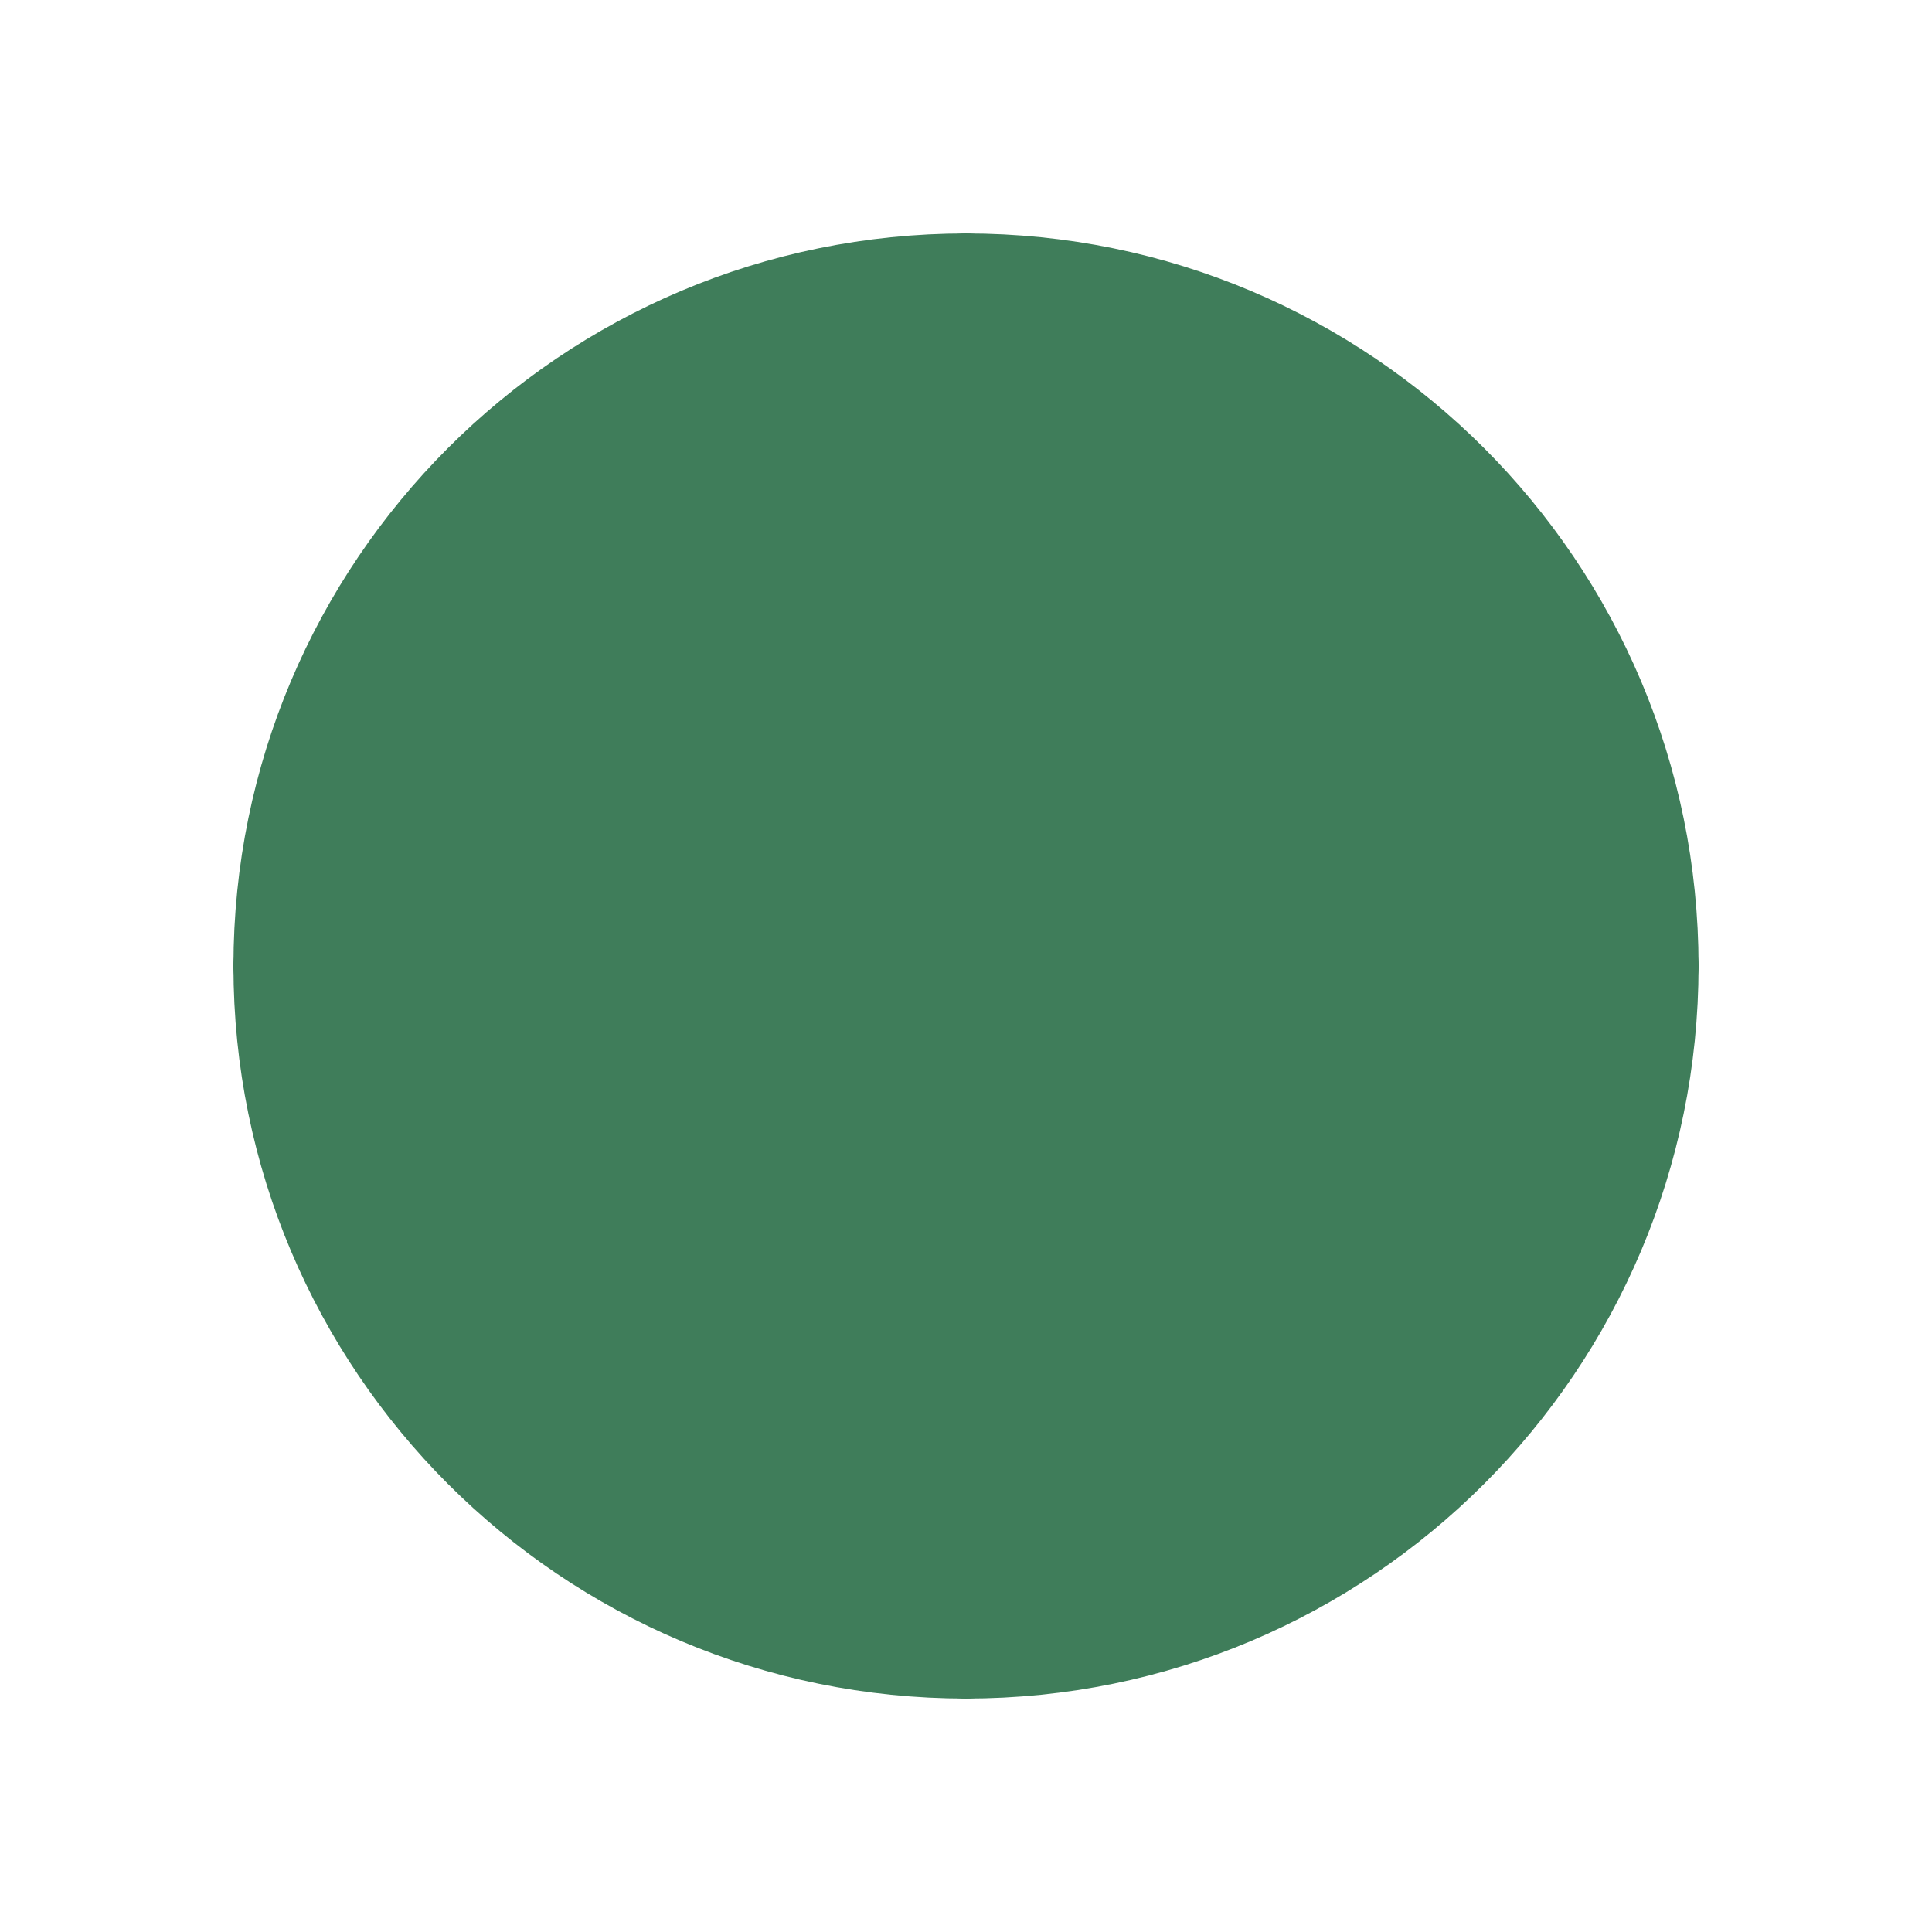
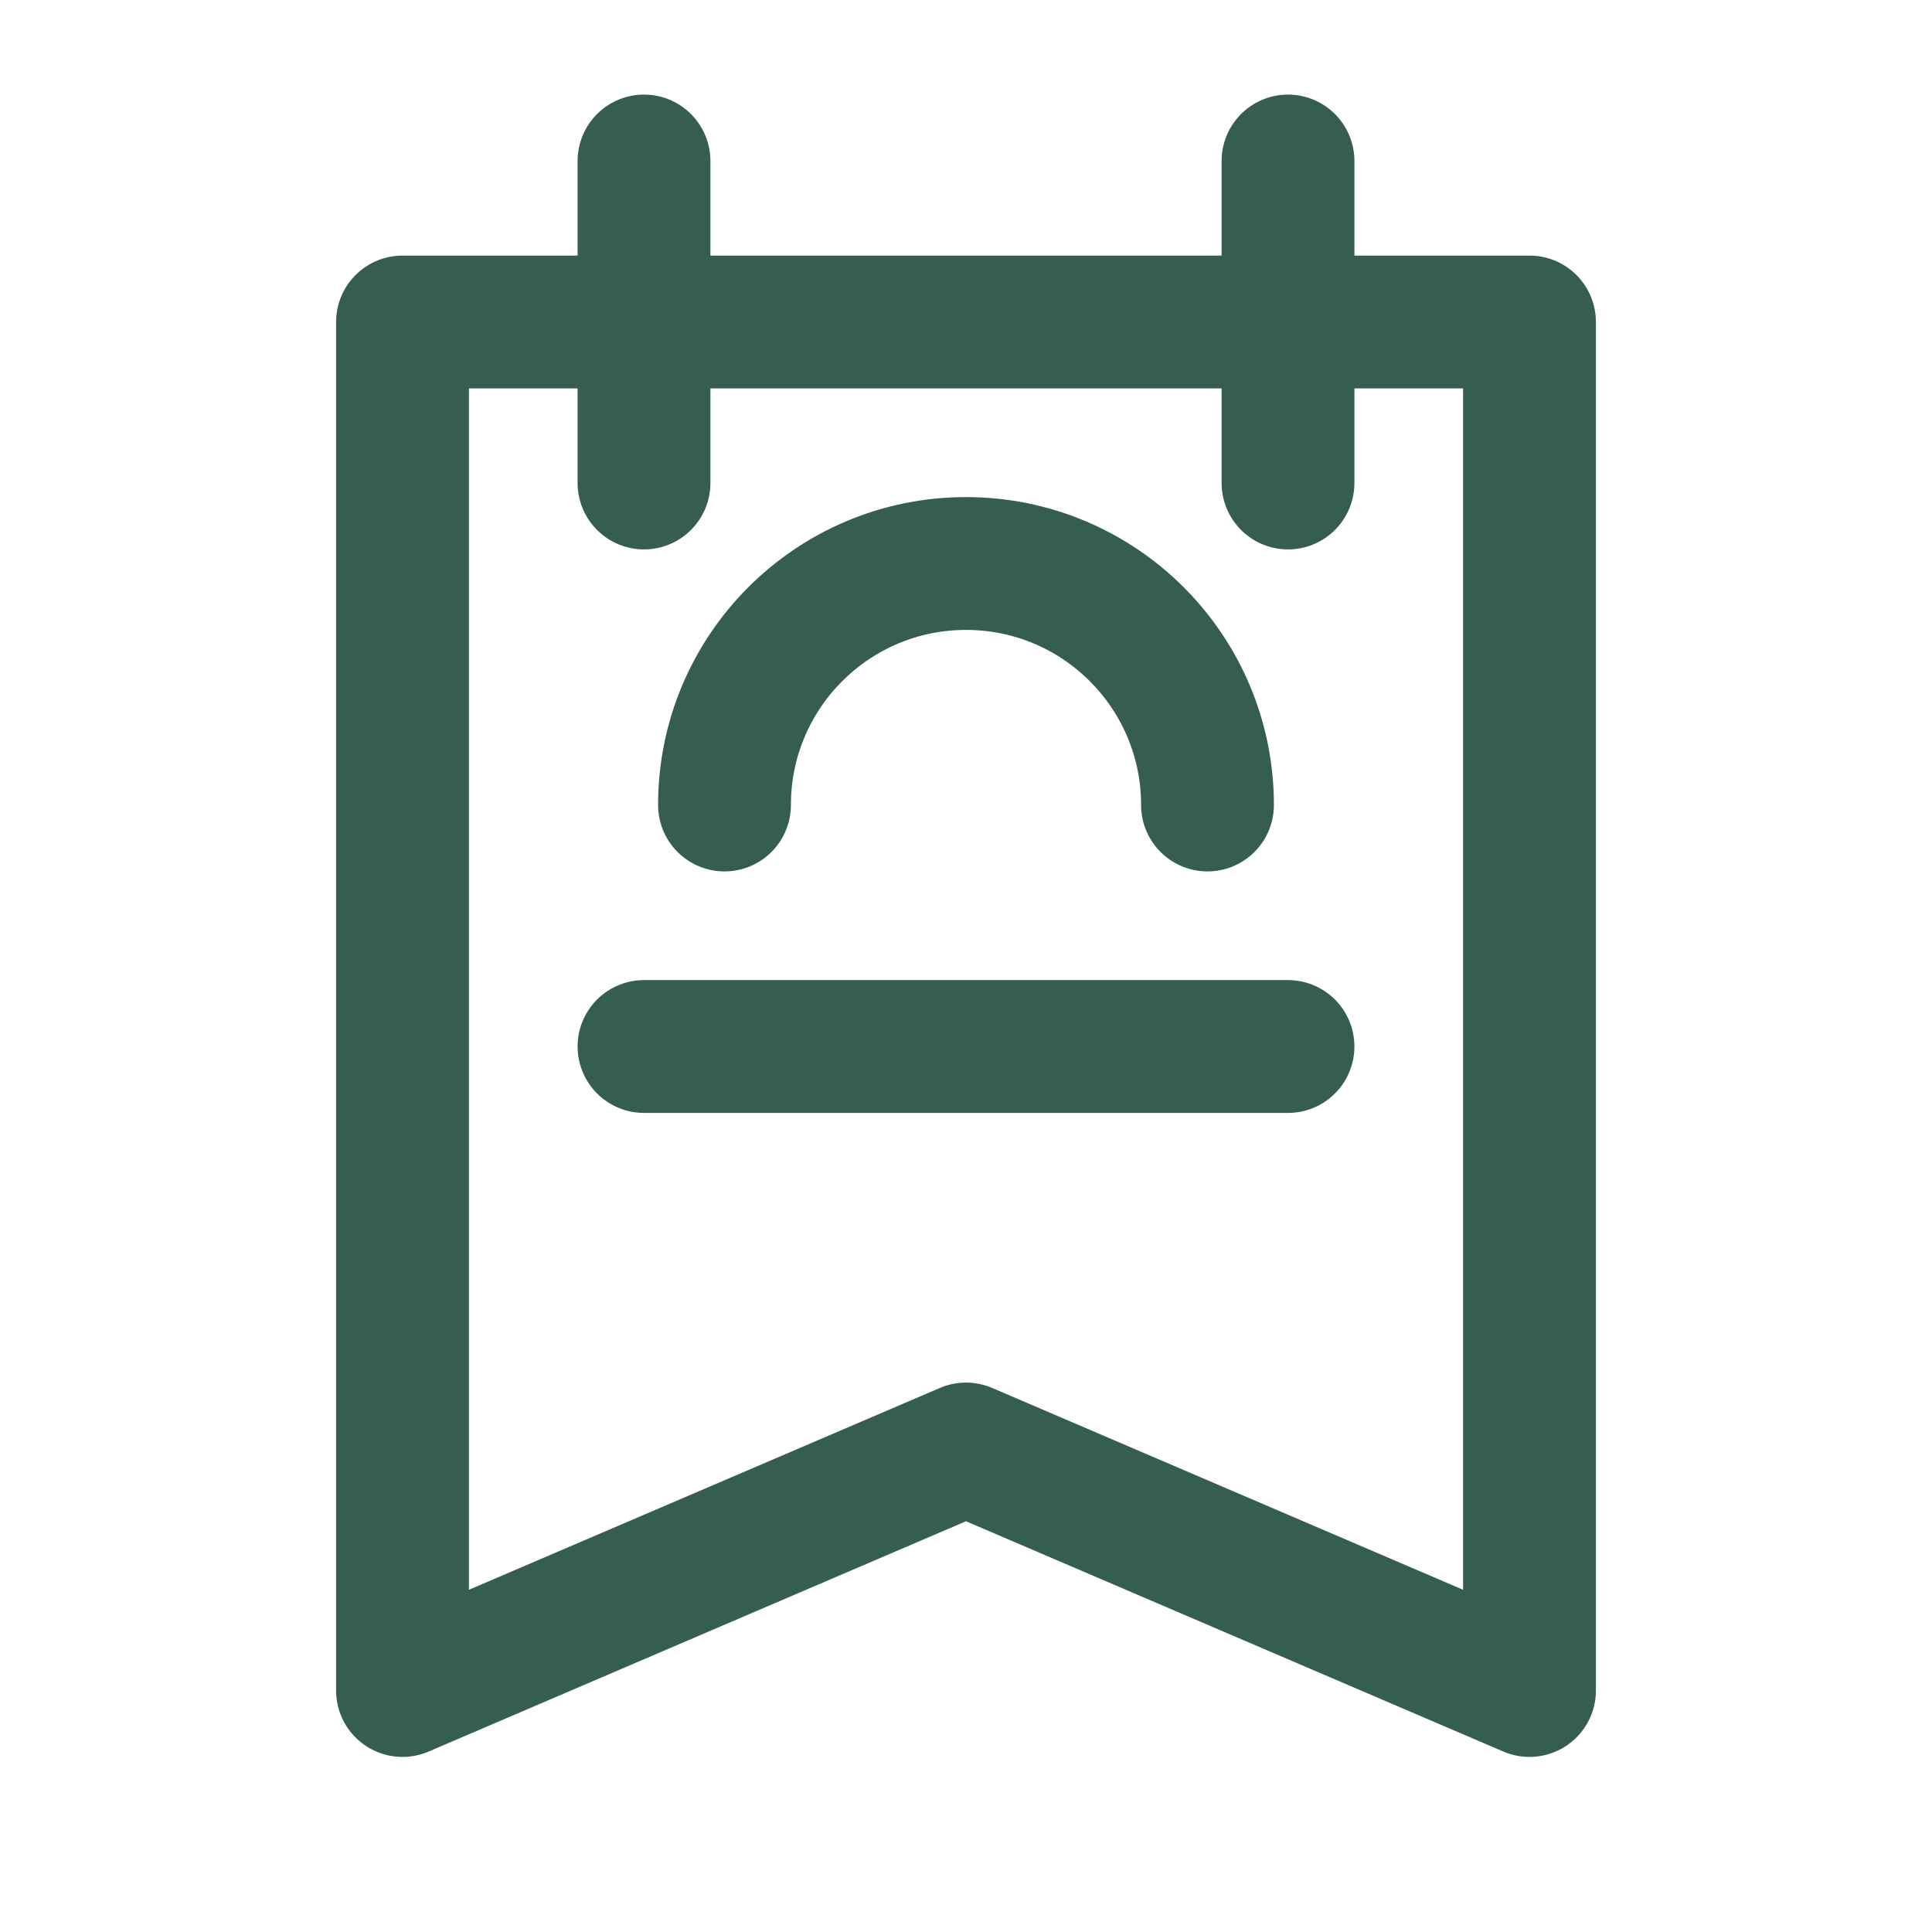
- <svg xmlns="http://www.w3.org/2000/svg" viewBox="0 0 24 24" fill="#3F7D5A" stroke="#3F7D5A" stroke-width="1.4" stroke-linecap="round" stroke-linejoin="round">
-   <circle cx="12" cy="12" r="8.4" />
-   <circle cx="12" cy="12" r="4.2" />
-   <path d="M12 3.6v2M20.4 12h-2M12 20.4v-2M3.6 12h2" />
+ <svg xmlns="http://www.w3.org/2000/svg" class="app-icon" viewBox="0 0 24 24" fill="none" stroke="#355E50" stroke-width="1.65" stroke-linecap="round" stroke-linejoin="round" aria-hidden="true">
+   <path d="M5 4h14v17l-7-3-7 3ZM8 2v4M16 2v4M8 13h8M9 10a3 3 0 0 1 6 0" />
</svg>
